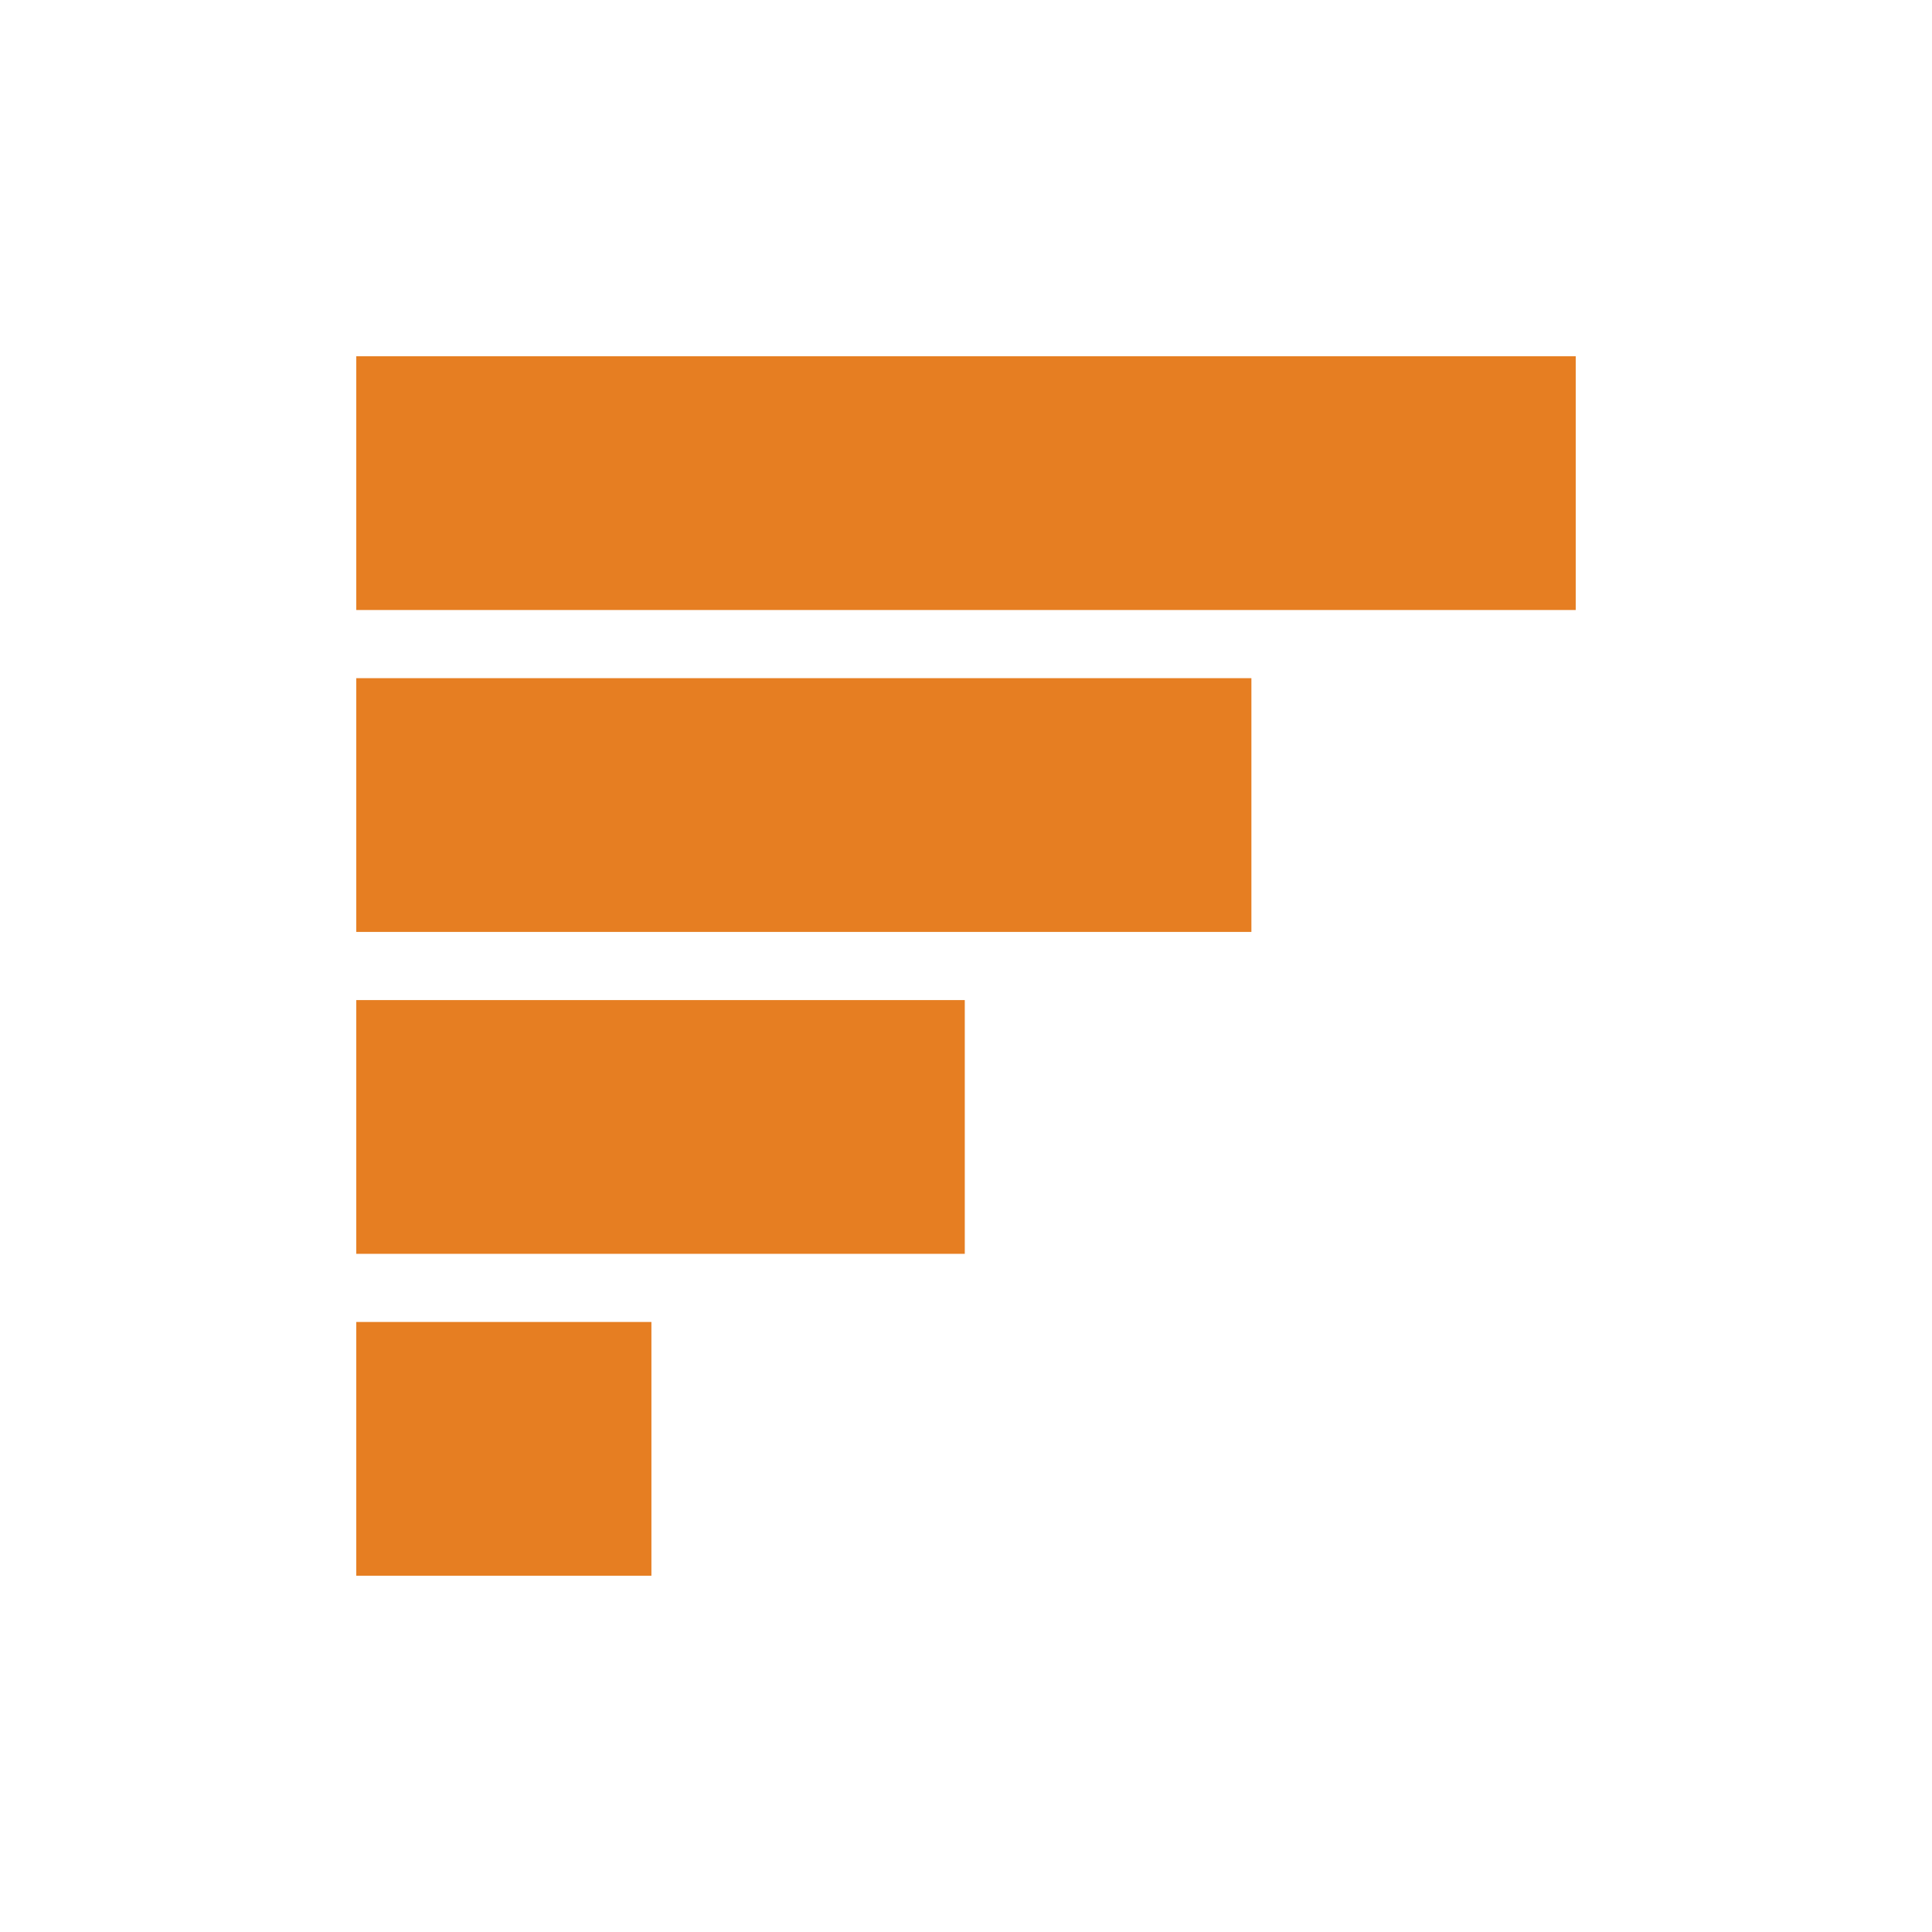
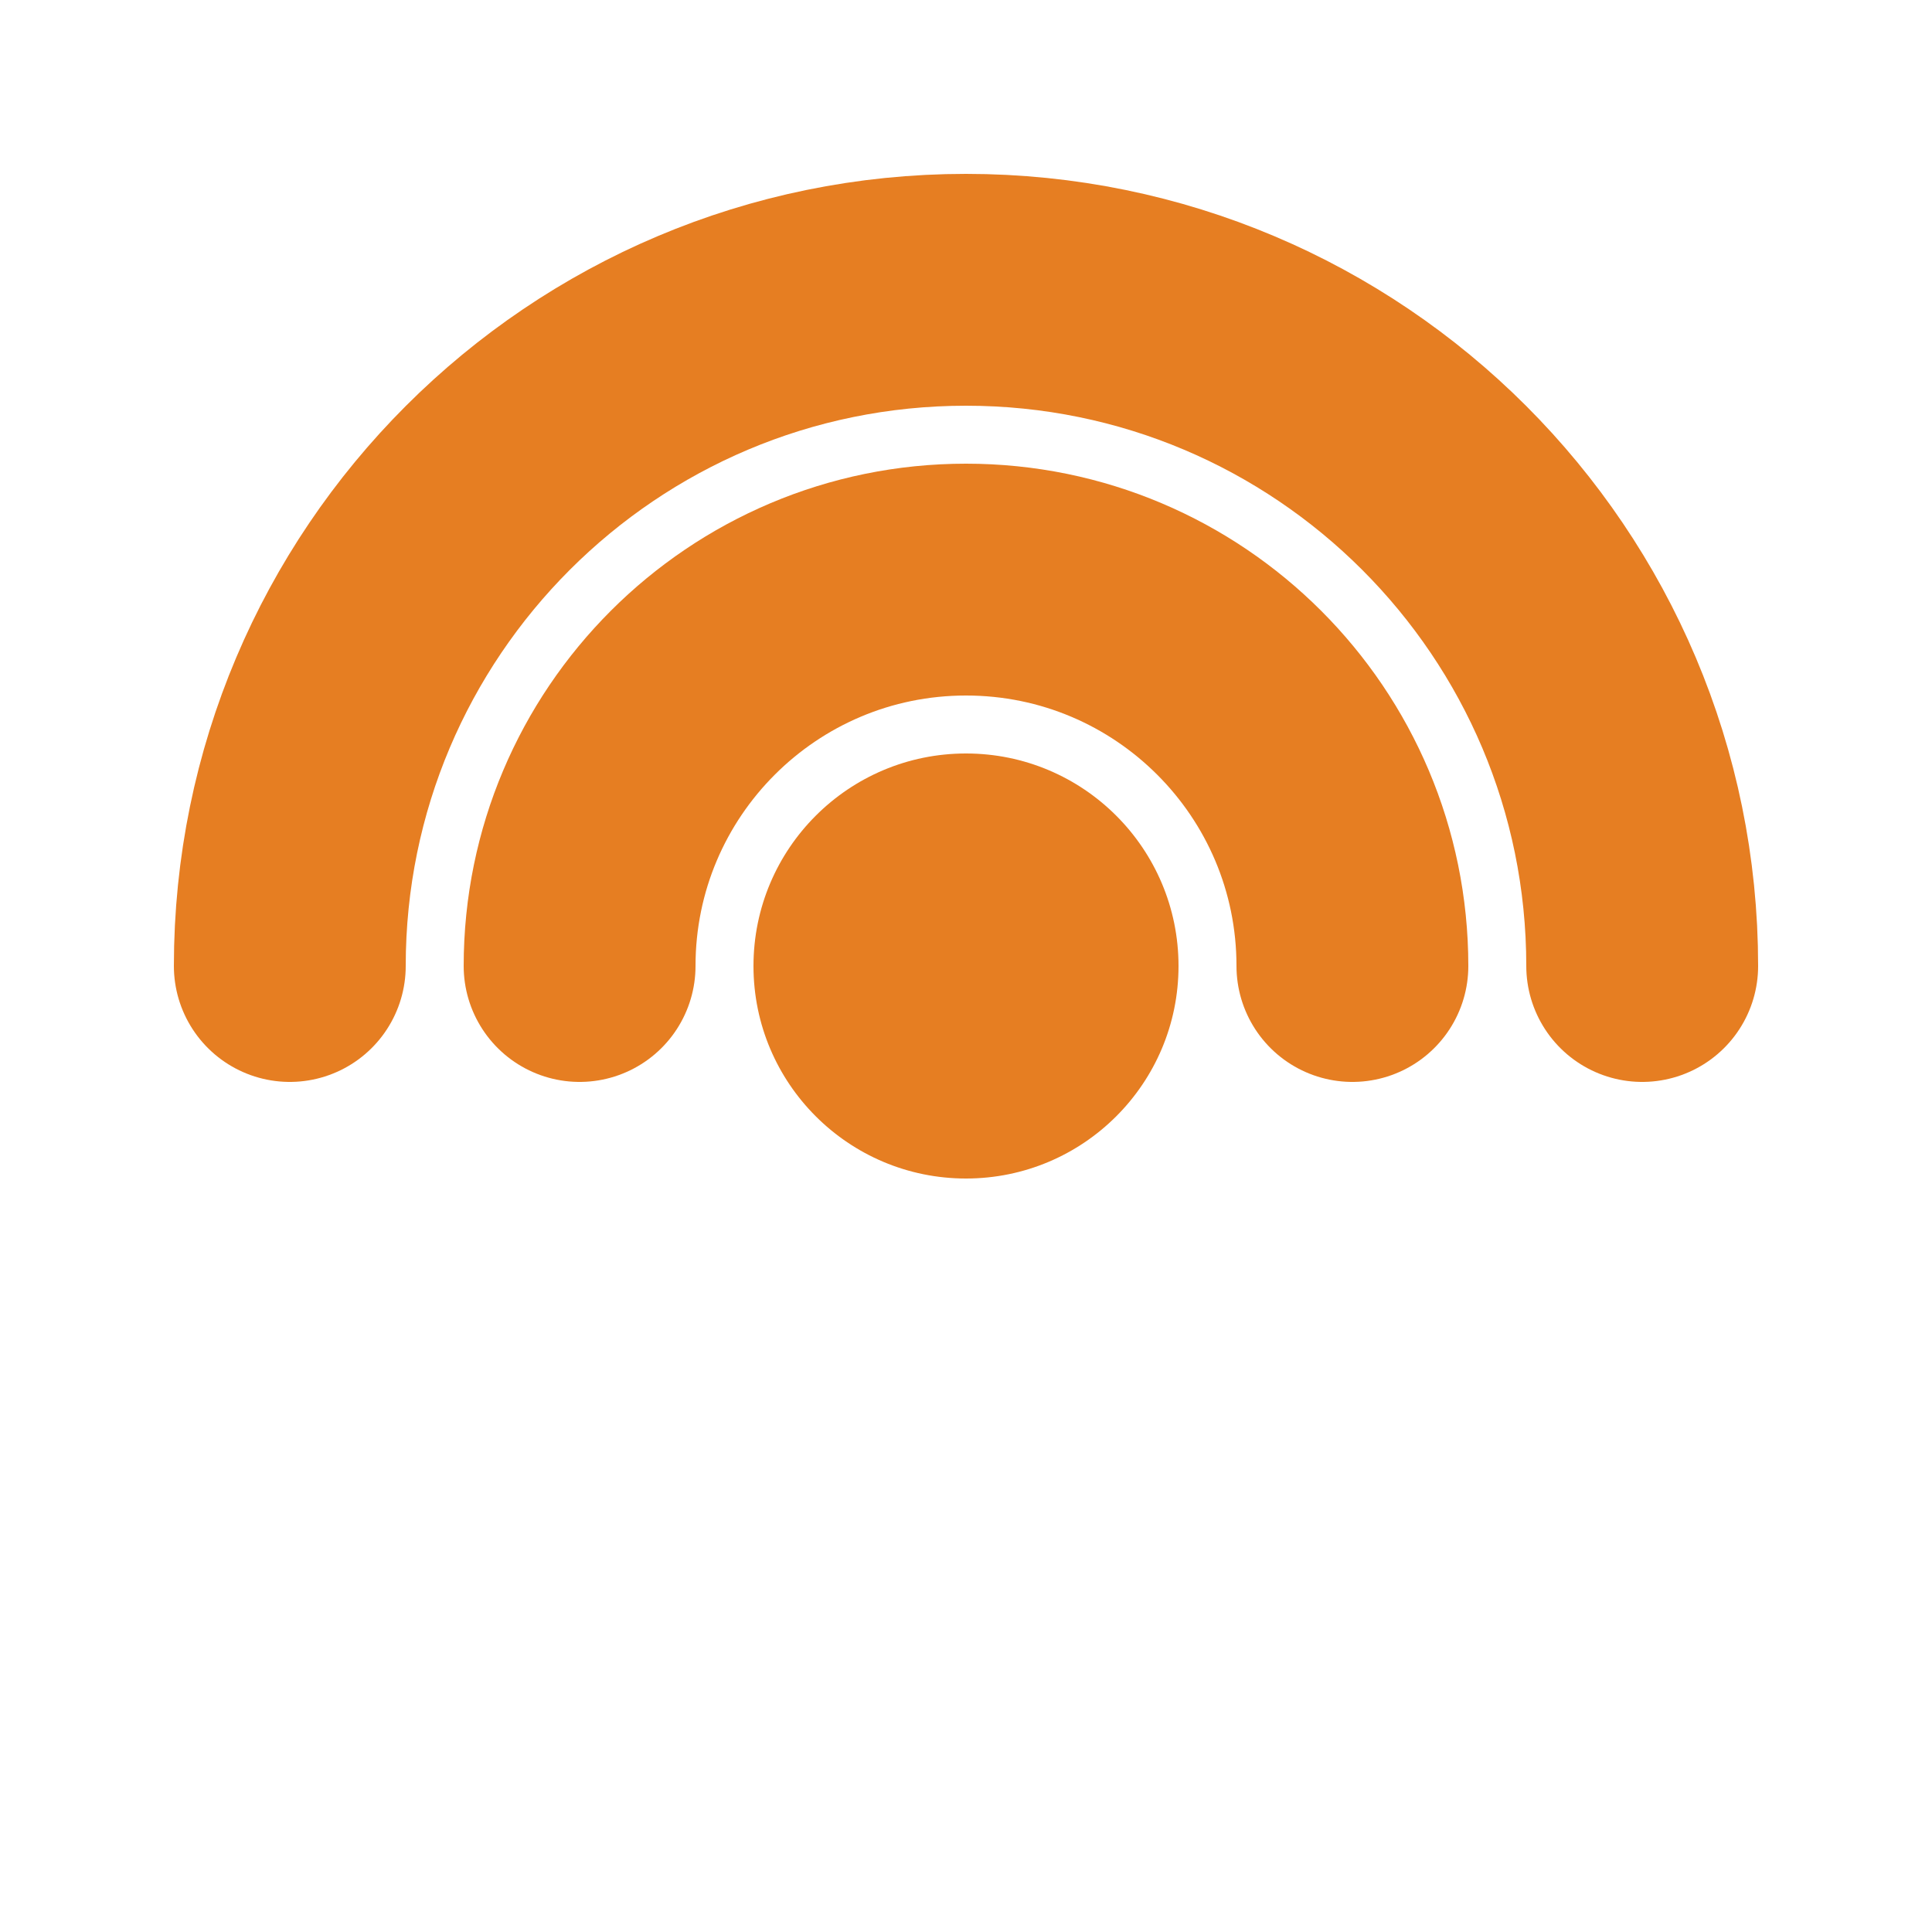
- <svg xmlns="http://www.w3.org/2000/svg" version="1.1" viewBox="0.0 0.0 100.0 100.0" fill="none" stroke="none" stroke-linecap="square" stroke-miterlimit="10">
-   <clipPath id="p.0">
-     <path d="m0 0l100.0 0l0 100.0l-100.0 0l0 -100.0z" clip-rule="nonzero" />
-   </clipPath>
-   <g clip-path="url(#p.0)">
-     <path fill="#000000" fill-opacity="0.0" d="m0 0l100.0 0l0 100.0l-100.0 0z" fill-rule="evenodd" />
-     <path fill="#e67e22" d="m18.441 35.102l46.331 0l0 13.134l-46.331 0z" fill-rule="evenodd" />
-     <path fill="#e67e22" d="m18.441 68.425l15.276 0l0 13.134l-15.276 0z" fill-rule="evenodd" />
-     <path fill="#e67e22" d="m18.441 18.44l63.118 0l0 13.134l-63.118 0z" fill-rule="evenodd" />
-     <path fill="#e67e22" d="m18.441 51.764l31.496 0l0 13.134l-31.496 0z" fill-rule="evenodd" />
-   </g>
+ <svg xmlns="http://www.w3.org/2000/svg" version="1.1" viewBox="0.0 0.0 100.0 100.0" fill="none" stroke="none" stroke-linecap="round" stroke-miterlimit="10">
+   <circle r="11" cx="50" cy="50" fill="#e67e22" />
+   <path class="shuffle-inner" d="M 30 50            A 20 20 0 0 1 70 50" stroke="#e67e22" stroke-width="12" />
+   <path class="shuffle-outer" d="M 15 50            A 25 25 0 0 1 85 50" stroke="#e67e22" stroke-width="12" />
</svg>
